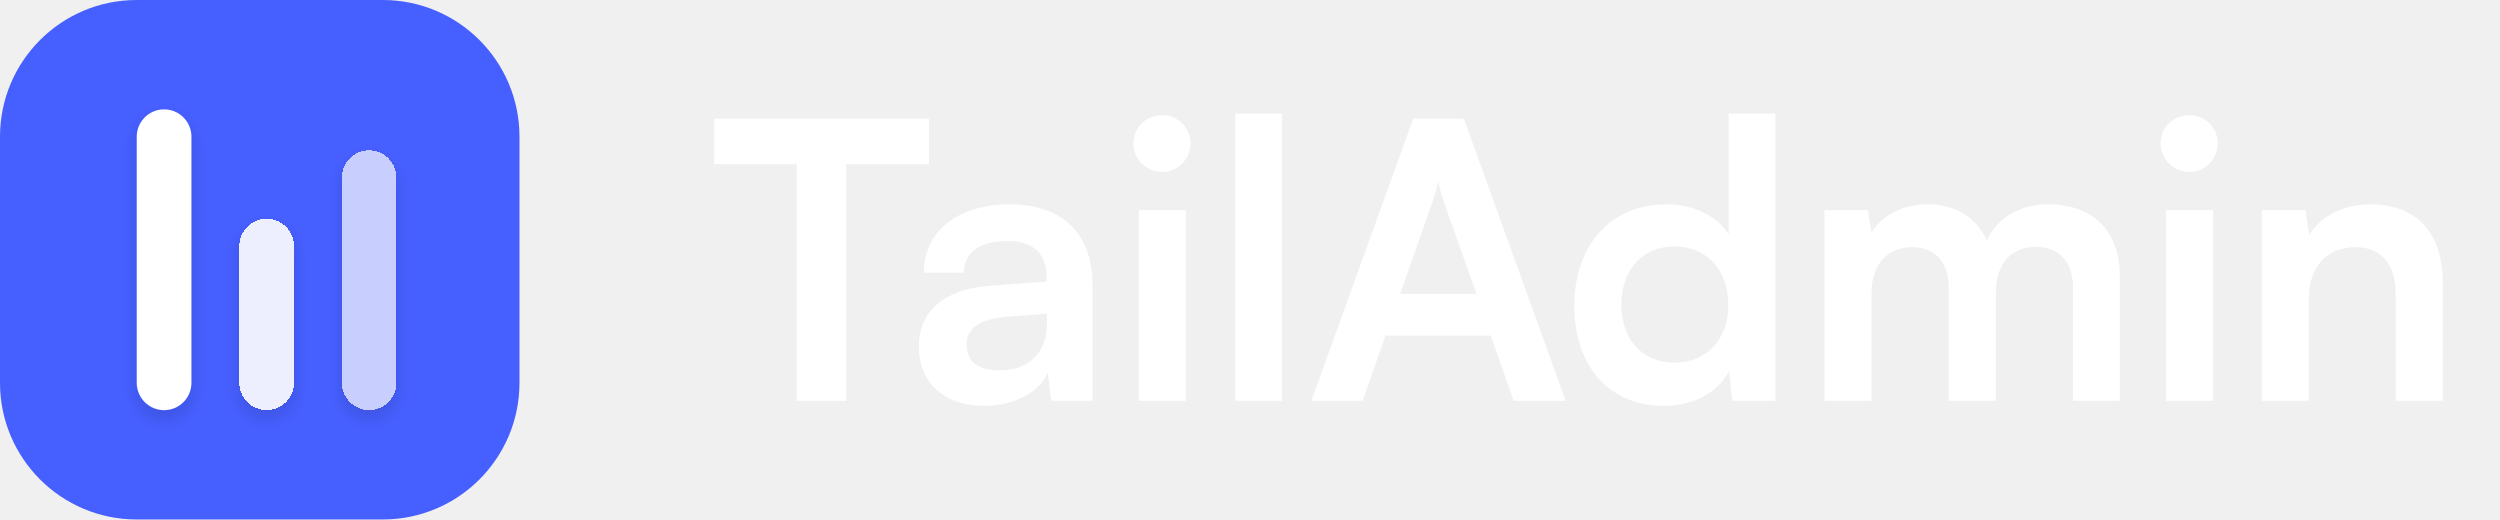
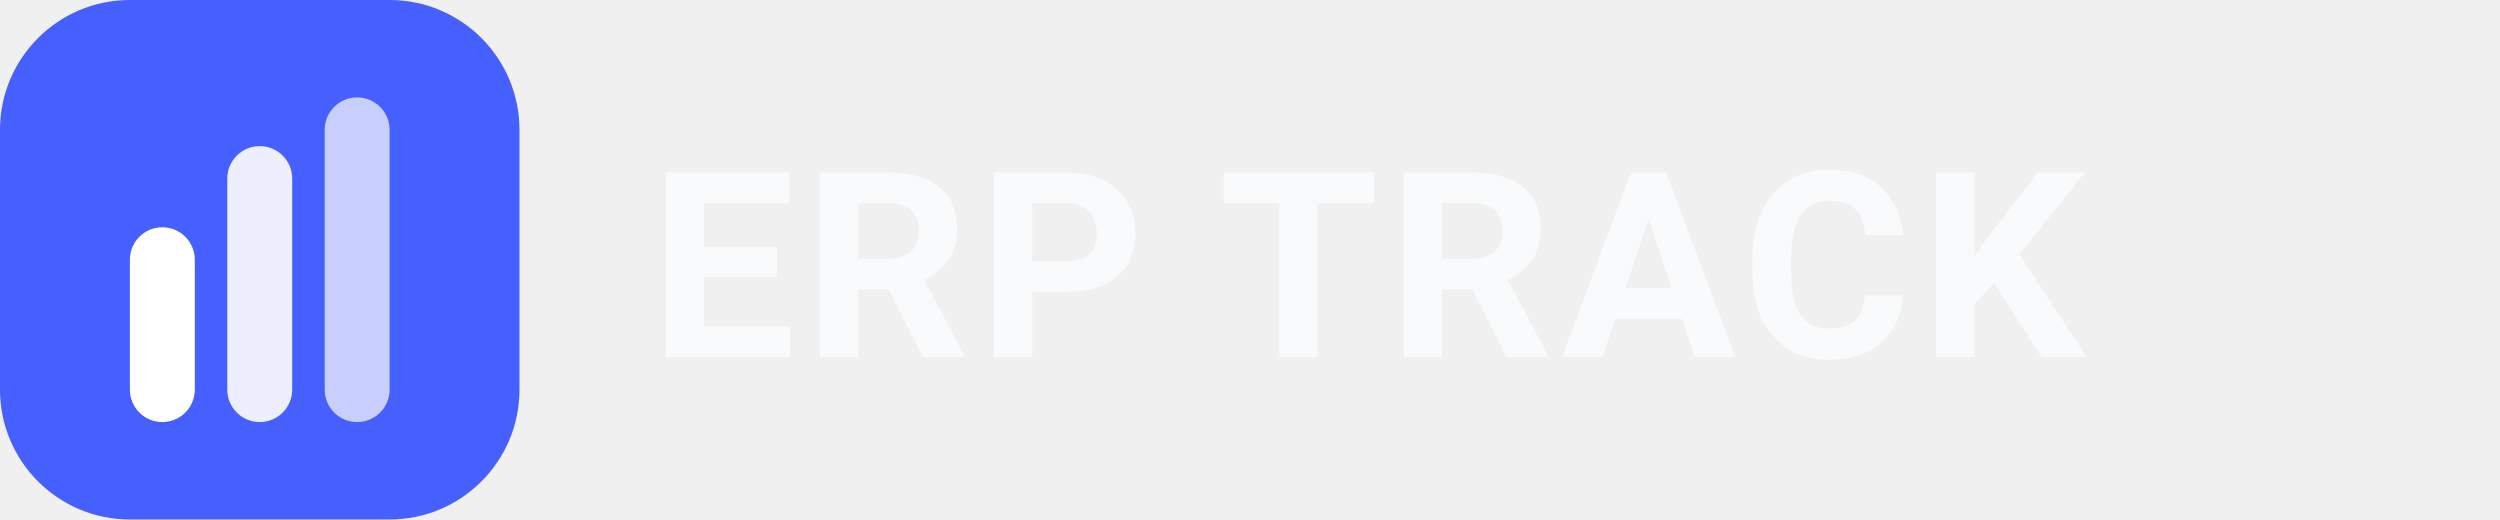
<svg xmlns="http://www.w3.org/2000/svg" width="154" height="32" viewBox="0 0 154 32" fill="none">
-   <path d="M0 8.421C0 3.77 3.77 0 8.421 0H23.579C28.23 0 32 3.77 32 8.421V23.579C32 28.23 28.23 32 23.579 32H8.421C3.77 32 0 28.23 0 23.579V8.421Z" fill="#465FFF" />
-   <g filter="url(#filter0_d_1608_324)">
-     <path d="M8.424 8.422C8.424 7.491 9.178 6.737 10.108 6.737C11.038 6.737 11.792 7.491 11.792 8.422V23.579C11.792 24.51 11.038 25.264 10.108 25.264C9.178 25.264 8.424 24.51 8.424 23.579V8.422Z" fill="white" />
-   </g>
-   <g filter="url(#filter1_d_1608_324)">
-     <path d="M14.742 15.157C14.742 14.227 15.496 13.473 16.426 13.473C17.357 13.473 18.111 14.227 18.111 15.157V23.578C18.111 24.508 17.357 25.262 16.426 25.262C15.496 25.262 14.742 24.508 14.742 23.578V15.157Z" fill="white" fill-opacity="0.9" shape-rendering="crispEdges" />
-   </g>
-   <g filter="url(#filter2_d_1608_324)">
-     <path d="M21.055 10.946C21.055 10.016 21.809 9.262 22.739 9.262C23.669 9.262 24.423 10.016 24.423 10.946V23.578C24.423 24.508 23.669 25.262 22.739 25.262C21.809 25.262 21.055 24.508 21.055 23.578V10.946Z" fill="white" fill-opacity="0.7" shape-rendering="crispEdges" />
-   </g>
-   <path d="M44 10.115H49.089V24.691H52.132V10.115H57.221V7.309H44V10.115Z" fill="white" />
-   <path d="M60.617 25C62.448 25 64.042 24.168 64.541 22.955L64.755 24.691H67.299V17.558C67.299 14.3 65.349 12.588 62.187 12.588C59.001 12.588 56.908 14.252 56.908 16.797H59.381C59.381 15.56 60.332 14.847 62.044 14.847C63.518 14.847 64.47 15.489 64.47 17.082V17.343L60.95 17.605C58.168 17.819 56.599 19.174 56.599 21.338C56.599 23.549 58.121 25 60.617 25ZM61.569 22.812C60.261 22.812 59.547 22.289 59.547 21.219C59.547 20.268 60.237 19.674 62.044 19.507L64.493 19.317V19.935C64.493 21.742 63.352 22.812 61.569 22.812Z" fill="white" />
-   <path d="M71.6 10.591C72.551 10.591 73.335 9.806 73.335 8.831C73.335 7.856 72.551 7.095 71.6 7.095C70.601 7.095 69.816 7.856 69.816 8.831C69.816 9.806 70.601 10.591 71.6 10.591ZM70.149 24.691H73.05V12.944H70.149V24.691Z" fill="white" />
-   <path d="M78.972 24.691V7H76.095V24.691H78.972Z" fill="white" />
-   <path d="M83.941 24.691L85.344 20.672H91.835L93.238 24.691H96.448L90.171 7.309H87.056L80.778 24.691H83.941ZM88.221 12.493C88.387 12.017 88.53 11.494 88.601 11.161C88.649 11.518 88.815 12.041 88.958 12.493L90.955 18.104H86.247L88.221 12.493Z" fill="white" />
-   <path d="M102.493 25C104.276 25 105.798 24.215 106.511 22.86L106.701 24.691H109.364V7H106.487V14.443C105.75 13.277 104.3 12.588 102.659 12.588C99.116 12.588 96.976 15.203 96.976 18.865C96.976 22.503 99.092 25 102.493 25ZM103.135 22.337C101.113 22.337 99.877 20.863 99.877 18.77C99.877 16.678 101.113 15.18 103.135 15.18C105.156 15.18 106.464 16.654 106.464 18.77C106.464 20.886 105.156 22.337 103.135 22.337Z" fill="white" />
-   <path d="M115.289 24.691V18.033C115.289 16.131 116.406 15.227 117.785 15.227C119.164 15.227 120.044 16.107 120.044 17.748V24.691H122.945V18.033C122.945 16.107 124.015 15.203 125.418 15.203C126.797 15.203 127.701 16.083 127.701 17.771V24.691H130.578V17.011C130.578 14.3 129.008 12.588 126.155 12.588C124.372 12.588 122.993 13.468 122.398 14.823C121.78 13.468 120.543 12.588 118.76 12.588C117.072 12.588 115.883 13.349 115.289 14.324L115.051 12.944H112.388V24.691H115.289Z" fill="white" />
-   <path d="M134.876 10.591C135.827 10.591 136.612 9.806 136.612 8.831C136.612 7.856 135.827 7.095 134.876 7.095C133.877 7.095 133.093 7.856 133.093 8.831C133.093 9.806 133.877 10.591 134.876 10.591ZM133.426 24.691H136.327V12.944H133.426V24.691Z" fill="white" />
-   <path d="M142.225 24.691V18.366C142.225 16.464 143.318 15.227 145.102 15.227C146.6 15.227 147.575 16.178 147.575 18.152V24.691H150.476V17.462C150.476 14.419 148.954 12.588 146.005 12.588C144.412 12.588 142.985 13.277 142.248 14.466L142.011 12.944H139.324V24.691H142.225Z" fill="white" />
-   <defs>
-     <filter id="filter0_d_1608_324" x="7.424" y="6.237" width="5.368" height="20.526" filterUnits="userSpaceOnUse" color-interpolation-filters="sRGB">
-       <feFlood flood-opacity="0" result="BackgroundImageFix" />
-       <feColorMatrix in="SourceAlpha" type="matrix" values="0 0 0 0 0 0 0 0 0 0 0 0 0 0 0 0 0 0 127 0" result="hardAlpha" />
-       <feOffset dy="0.5" />
-       <feGaussianBlur stdDeviation="0.5" />
-       <feComposite in2="hardAlpha" operator="out" />
-       <feColorMatrix type="matrix" values="0 0 0 0 0 0 0 0 0 0 0 0 0 0 0 0 0 0 0.12 0" />
-       <feBlend mode="normal" in2="BackgroundImageFix" result="effect1_dropShadow_1608_324" />
-       <feBlend mode="normal" in="SourceGraphic" in2="effect1_dropShadow_1608_324" result="shape" />
-     </filter>
-     <filter id="filter1_d_1608_324" x="13.742" y="12.973" width="5.368" height="13.79" filterUnits="userSpaceOnUse" color-interpolation-filters="sRGB">
-       <feFlood flood-opacity="0" result="BackgroundImageFix" />
-       <feColorMatrix in="SourceAlpha" type="matrix" values="0 0 0 0 0 0 0 0 0 0 0 0 0 0 0 0 0 0 127 0" result="hardAlpha" />
-       <feOffset dy="0.5" />
-       <feGaussianBlur stdDeviation="0.5" />
-       <feComposite in2="hardAlpha" operator="out" />
-       <feColorMatrix type="matrix" values="0 0 0 0 0 0 0 0 0 0 0 0 0 0 0 0 0 0 0.12 0" />
-       <feBlend mode="normal" in2="BackgroundImageFix" result="effect1_dropShadow_1608_324" />
-       <feBlend mode="normal" in="SourceGraphic" in2="effect1_dropShadow_1608_324" result="shape" />
-     </filter>
-     <filter id="filter2_d_1608_324" x="20.055" y="8.762" width="5.368" height="18" filterUnits="userSpaceOnUse" color-interpolation-filters="sRGB">
-       <feFlood flood-opacity="0" result="BackgroundImageFix" />
-       <feColorMatrix in="SourceAlpha" type="matrix" values="0 0 0 0 0 0 0 0 0 0 0 0 0 0 0 0 0 0 127 0" result="hardAlpha" />
-       <feOffset dy="0.5" />
-       <feGaussianBlur stdDeviation="0.5" />
-       <feComposite in2="hardAlpha" operator="out" />
-       <feColorMatrix type="matrix" values="0 0 0 0 0 0 0 0 0 0 0 0 0 0 0 0 0 0 0.12 0" />
-       <feBlend mode="normal" in2="BackgroundImageFix" result="effect1_dropShadow_1608_324" />
-       <feBlend mode="normal" in="SourceGraphic" in2="effect1_dropShadow_1608_324" result="shape" />
-     </filter>
-   </defs>
+   <rect width="32" height="32" rx="8" fill="#465FFF" />
+   <rect x="8" y="14" width="4" height="12" rx="2" fill="white" />
+   <rect x="14" y="9" width="4" height="17" rx="2" fill="white" fill-opacity="0.9" />
+   <rect x="20" y="6" width="4" height="20" rx="2" fill="white" fill-opacity="0.7" />
+   <text x="40" y="22" font-family="system-ui,-apple-system,'Segoe UI',Roboto,sans-serif" font-size="16" font-weight="700" fill="#F9FAFB" letter-spacing="0.5">ERP TRACK</text>
</svg>
